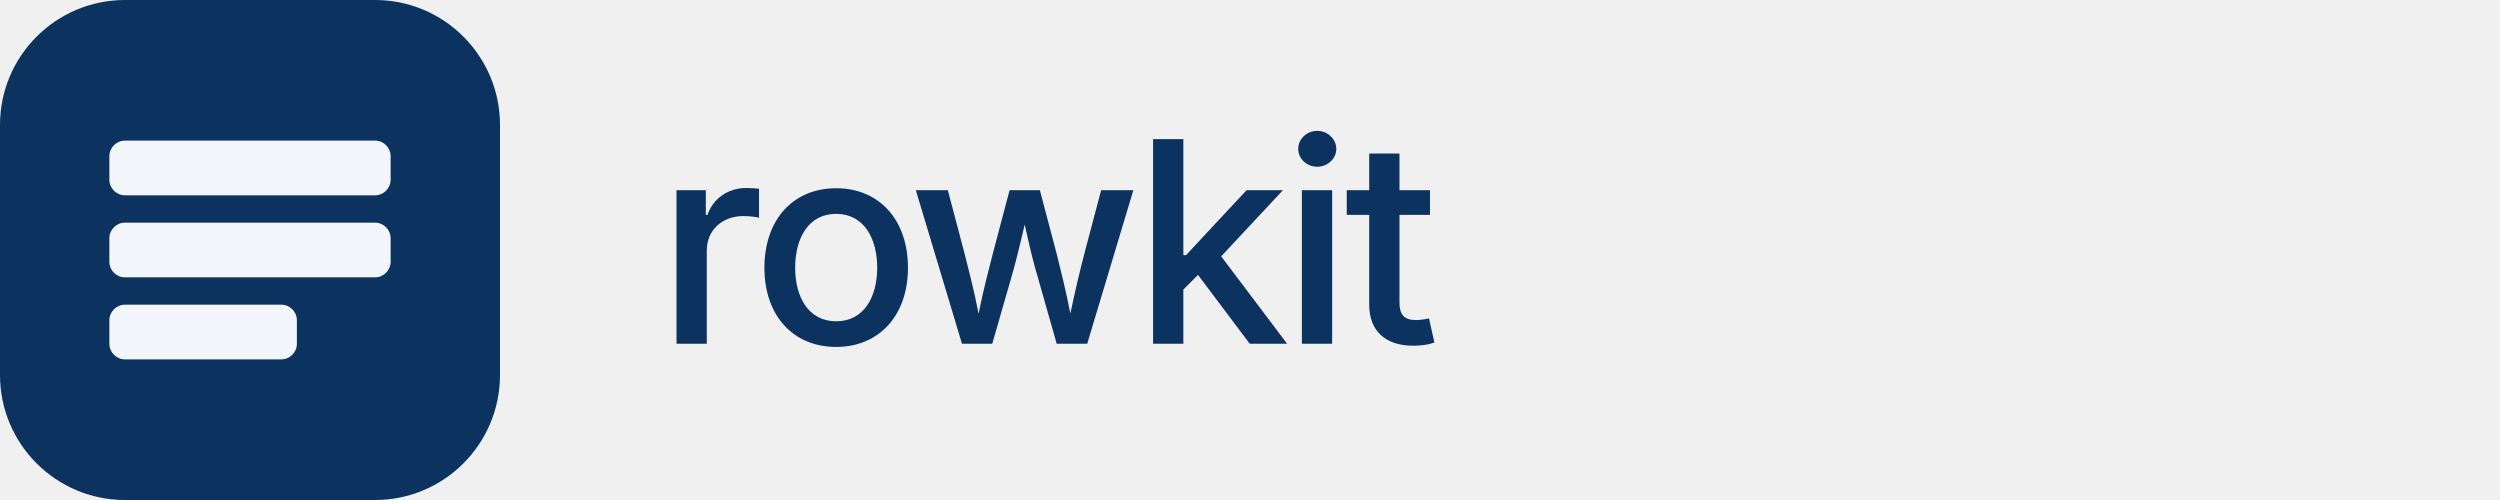
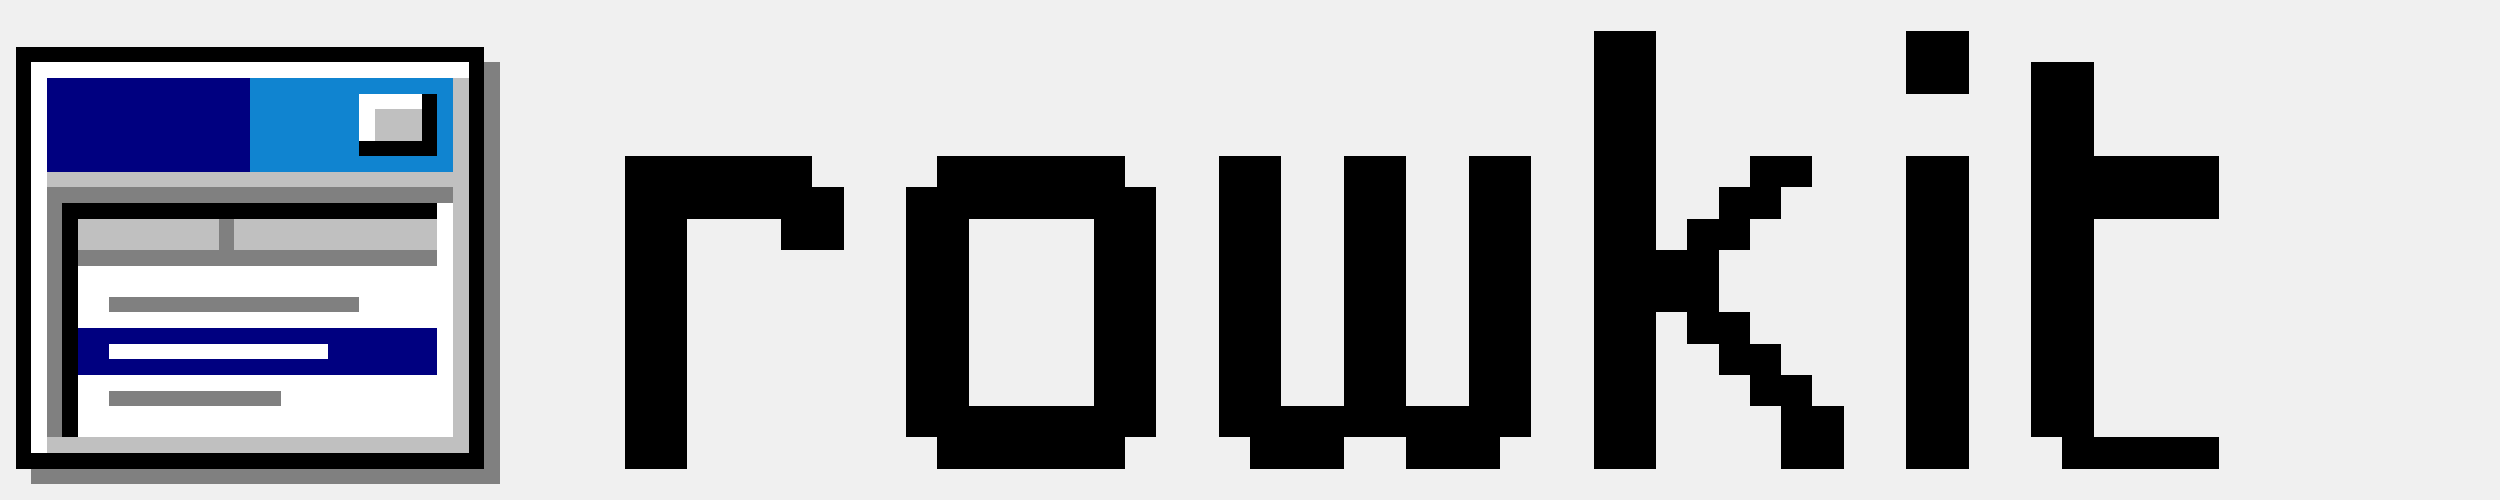
- <svg xmlns="http://www.w3.org/2000/svg" viewBox="0 0 160 32" fill="none" role="img" aria-label="rowkit">
-   <g>
-     <rect width="32" height="32" rx="8" fill="#0c335f" />
-     <rect x="7" y="9" width="18" height="3.5" rx="1" fill="#F2F6FB" />
-     <rect x="7" y="14.25" width="18" height="3.5" rx="1" fill="#F2F6FB" />
-     <rect x="7" y="19.5" width="12" height="3.5" rx="1" fill="#F2F6FB" />
-   </g>
-   <text x="42" y="22" fill="#0c335f" font-family="system-ui, -apple-system, 'Segoe UI', sans-serif" font-size="18" font-weight="500" letter-spacing="-0.03em">rowkit</text>
+ <svg xmlns="http://www.w3.org/2000/svg" width="160" height="32" viewBox="0 0 160 32" shape-rendering="crispEdges" role="img" aria-label="rowkit">
+   <path fill="#808080" d="M31 4h1v1h-1zM31 5h1v1h-1zM31 6h1v1h-1zM31 7h1v1h-1zM31 8h1v1h-1zM31 9h1v1h-1zM31 10h1v1h-1zM31 11h1v1h-1zM3 12h26v1h-26zM31 12h1v1h-1zM3 13h1v1h-1zM31 13h1v1h-1zM3 14h1v1h-1zM14 14h1v1h-1zM31 14h1v1h-1zM3 15h1v1h-1zM14 15h1v1h-1zM31 15h1v1h-1zM3 16h1v1h-1zM5 16h23v1h-23zM31 16h1v1h-1zM3 17h1v1h-1zM31 17h1v1h-1zM3 18h1v1h-1zM31 18h1v1h-1zM3 19h1v1h-1zM7 19h16v1h-16zM31 19h1v1h-1zM3 20h1v1h-1zM31 20h1v1h-1zM3 21h1v1h-1zM31 21h1v1h-1zM3 22h1v1h-1zM31 22h1v1h-1zM3 23h1v1h-1zM31 23h1v1h-1zM3 24h1v1h-1zM31 24h1v1h-1zM3 25h1v1h-1zM7 25h11v1h-11zM31 25h1v1h-1zM3 26h1v1h-1zM31 26h1v1h-1zM3 27h1v1h-1zM31 27h1v1h-1zM31 28h1v1h-1zM31 29h1v1h-1zM2 30h30v1h-30z" />
+   <path fill="#C0C0C0" d="M29 5h1v1h-1zM29 6h1v1h-1zM24 7h3v1h-3zM29 7h1v1h-1zM24 8h3v1h-3zM29 8h1v1h-1zM29 9h1v1h-1zM29 10h1v1h-1zM3 11h27v1h-27zM29 12h1v1h-1zM29 13h1v1h-1zM5 14h9v1h-9zM15 14h13v1h-13zM29 14h1v1h-1zM5 15h9v1h-9zM15 15h13v1h-13zM29 15h1v1h-1zM29 16h1v1h-1zM29 17h1v1h-1zM29 18h1v1h-1zM29 19h1v1h-1zM29 20h1v1h-1zM29 21h1v1h-1zM29 22h1v1h-1zM29 23h1v1h-1zM29 24h1v1h-1zM29 25h1v1h-1zM29 26h1v1h-1zM29 27h1v1h-1zM3 28h27v1h-27z" />
+   <path fill="#000000" d="M1 3h30v1h-30zM1 4h1v1h-1zM30 4h1v1h-1zM1 5h1v1h-1zM30 5h1v1h-1zM1 6h1v1h-1zM27 6h1v1h-1zM30 6h1v1h-1zM1 7h1v1h-1zM27 7h1v1h-1zM30 7h1v1h-1zM1 8h1v1h-1zM27 8h1v1h-1zM30 8h1v1h-1zM1 9h1v1h-1zM23 9h5v1h-5zM30 9h1v1h-1zM1 10h1v1h-1zM30 10h1v1h-1zM1 11h1v1h-1zM30 11h1v1h-1zM1 12h1v1h-1zM30 12h1v1h-1zM1 13h1v1h-1zM4 13h24v1h-24zM30 13h1v1h-1zM1 14h1v1h-1zM4 14h1v1h-1zM30 14h1v1h-1zM1 15h1v1h-1zM4 15h1v1h-1zM30 15h1v1h-1zM1 16h1v1h-1zM4 16h1v1h-1zM30 16h1v1h-1zM1 17h1v1h-1zM4 17h1v1h-1zM30 17h1v1h-1zM1 18h1v1h-1zM4 18h1v1h-1zM30 18h1v1h-1zM1 19h1v1h-1zM4 19h1v1h-1zM30 19h1v1h-1zM1 20h1v1h-1zM4 20h1v1h-1zM30 20h1v1h-1zM1 21h1v1h-1zM4 21h1v1h-1zM30 21h1v1h-1zM1 22h1v1h-1zM4 22h1v1h-1zM30 22h1v1h-1zM1 23h1v1h-1zM4 23h1v1h-1zM30 23h1v1h-1zM1 24h1v1h-1zM4 24h1v1h-1zM30 24h1v1h-1zM1 25h1v1h-1zM4 25h1v1h-1zM30 25h1v1h-1zM1 26h1v1h-1zM4 26h1v1h-1zM30 26h1v1h-1zM1 27h1v1h-1zM4 27h1v1h-1zM30 27h1v1h-1zM1 28h1v1h-1zM30 28h1v1h-1zM1 29h30v1h-30zM102 2h4v2h-4zM122 2h4v2h-4zM102 4h4v2h-4zM122 4h4v2h-4zM130 4h4v2h-4zM102 6h4v2h-4zM130 6h4v2h-4zM102 8h4v2h-4zM130 8h4v2h-4zM40 10h12v2h-12zM60 10h12v2h-12zM78 10h4v2h-4zM86 10h4v2h-4zM94 10h4v2h-4zM102 10h4v2h-4zM112 10h4v2h-4zM122 10h4v2h-4zM130 10h12v2h-12zM40 12h14v2h-14zM58 12h16v2h-16zM78 12h4v2h-4zM86 12h4v2h-4zM94 12h4v2h-4zM102 12h4v2h-4zM110 12h4v2h-4zM122 12h4v2h-4zM130 12h12v2h-12zM40 14h4v2h-4zM50 14h4v2h-4zM58 14h4v2h-4zM70 14h4v2h-4zM78 14h4v2h-4zM86 14h4v2h-4zM94 14h4v2h-4zM102 14h4v2h-4zM108 14h4v2h-4zM122 14h4v2h-4zM130 14h4v2h-4zM40 16h4v2h-4zM58 16h4v2h-4zM70 16h4v2h-4zM78 16h4v2h-4zM86 16h4v2h-4zM94 16h4v2h-4zM102 16h8v2h-8zM122 16h4v2h-4zM130 16h4v2h-4zM40 18h4v2h-4zM58 18h4v2h-4zM70 18h4v2h-4zM78 18h4v2h-4zM86 18h4v2h-4zM94 18h4v2h-4zM102 18h8v2h-8zM122 18h4v2h-4zM130 18h4v2h-4zM40 20h4v2h-4zM58 20h4v2h-4zM70 20h4v2h-4zM78 20h4v2h-4zM86 20h4v2h-4zM94 20h4v2h-4zM102 20h4v2h-4zM108 20h4v2h-4zM122 20h4v2h-4zM130 20h4v2h-4zM40 22h4v2h-4zM58 22h4v2h-4zM70 22h4v2h-4zM78 22h4v2h-4zM86 22h4v2h-4zM94 22h4v2h-4zM102 22h4v2h-4zM110 22h4v2h-4zM122 22h4v2h-4zM130 22h4v2h-4zM40 24h4v2h-4zM58 24h4v2h-4zM70 24h4v2h-4zM78 24h4v2h-4zM86 24h4v2h-4zM94 24h4v2h-4zM102 24h4v2h-4zM112 24h4v2h-4zM122 24h4v2h-4zM130 24h4v2h-4zM40 26h4v2h-4zM58 26h16v2h-16zM78 26h20v2h-20zM102 26h4v2h-4zM114 26h4v2h-4zM122 26h4v2h-4zM130 26h4v2h-4zM40 28h4v2h-4zM60 28h12v2h-12zM80 28h6v2h-6zM90 28h6v2h-6zM102 28h4v2h-4zM114 28h4v2h-4zM122 28h4v2h-4zM132 28h10v2h-10z" />
+   <path fill="#FFFFFF" d="M2 4h28v1h-28zM2 5h1v1h-1zM2 6h1v1h-1zM23 6h4v1h-4zM2 7h1v1h-1zM23 7h1v1h-1zM2 8h1v1h-1zM23 8h1v1h-1zM2 9h1v1h-1zM2 10h1v1h-1zM2 11h1v1h-1zM2 12h1v1h-1zM2 13h1v1h-1zM28 13h1v1h-1zM2 14h1v1h-1zM28 14h1v1h-1zM2 15h1v1h-1zM28 15h1v1h-1zM2 16h1v1h-1zM28 16h1v1h-1zM2 17h1v1h-1zM5 17h24v1h-24zM2 18h1v1h-1zM5 18h24v1h-24zM2 19h1v1h-1zM5 19h2v1h-2zM23 19h6v1h-6zM2 20h1v1h-1zM5 20h24v1h-24zM2 21h1v1h-1zM28 21h1v1h-1zM2 22h1v1h-1zM7 22h14v1h-14zM28 22h1v1h-1zM2 23h1v1h-1zM28 23h1v1h-1zM2 24h1v1h-1zM5 24h24v1h-24zM2 25h1v1h-1zM5 25h2v1h-2zM18 25h11v1h-11zM2 26h1v1h-1zM5 26h24v1h-24zM2 27h1v1h-1zM5 27h24v1h-24zM2 28h1v1h-1z" />
+   <path fill="#000080" d="M3 5h13v1h-13zM3 6h13v1h-13zM3 7h13v1h-13zM3 8h13v1h-13zM3 9h13v1h-13zM3 10h13v1h-13zM5 21h23v1h-23zM5 22h2v1h-2zM21 22h7v1h-7zM5 23h23v1h-23z" />
+   <path fill="#1084D0" d="M16 5h13v1h-13zM16 6h7v1h-7zM28 6h1v1h-1zM16 7h7v1h-7zM28 7h1v1h-1zM16 8h7v1h-7zM28 8h1v1h-1zM16 9h7v1h-7zM28 9h1v1h-1zM16 10h13v1h-13z" />
</svg>
